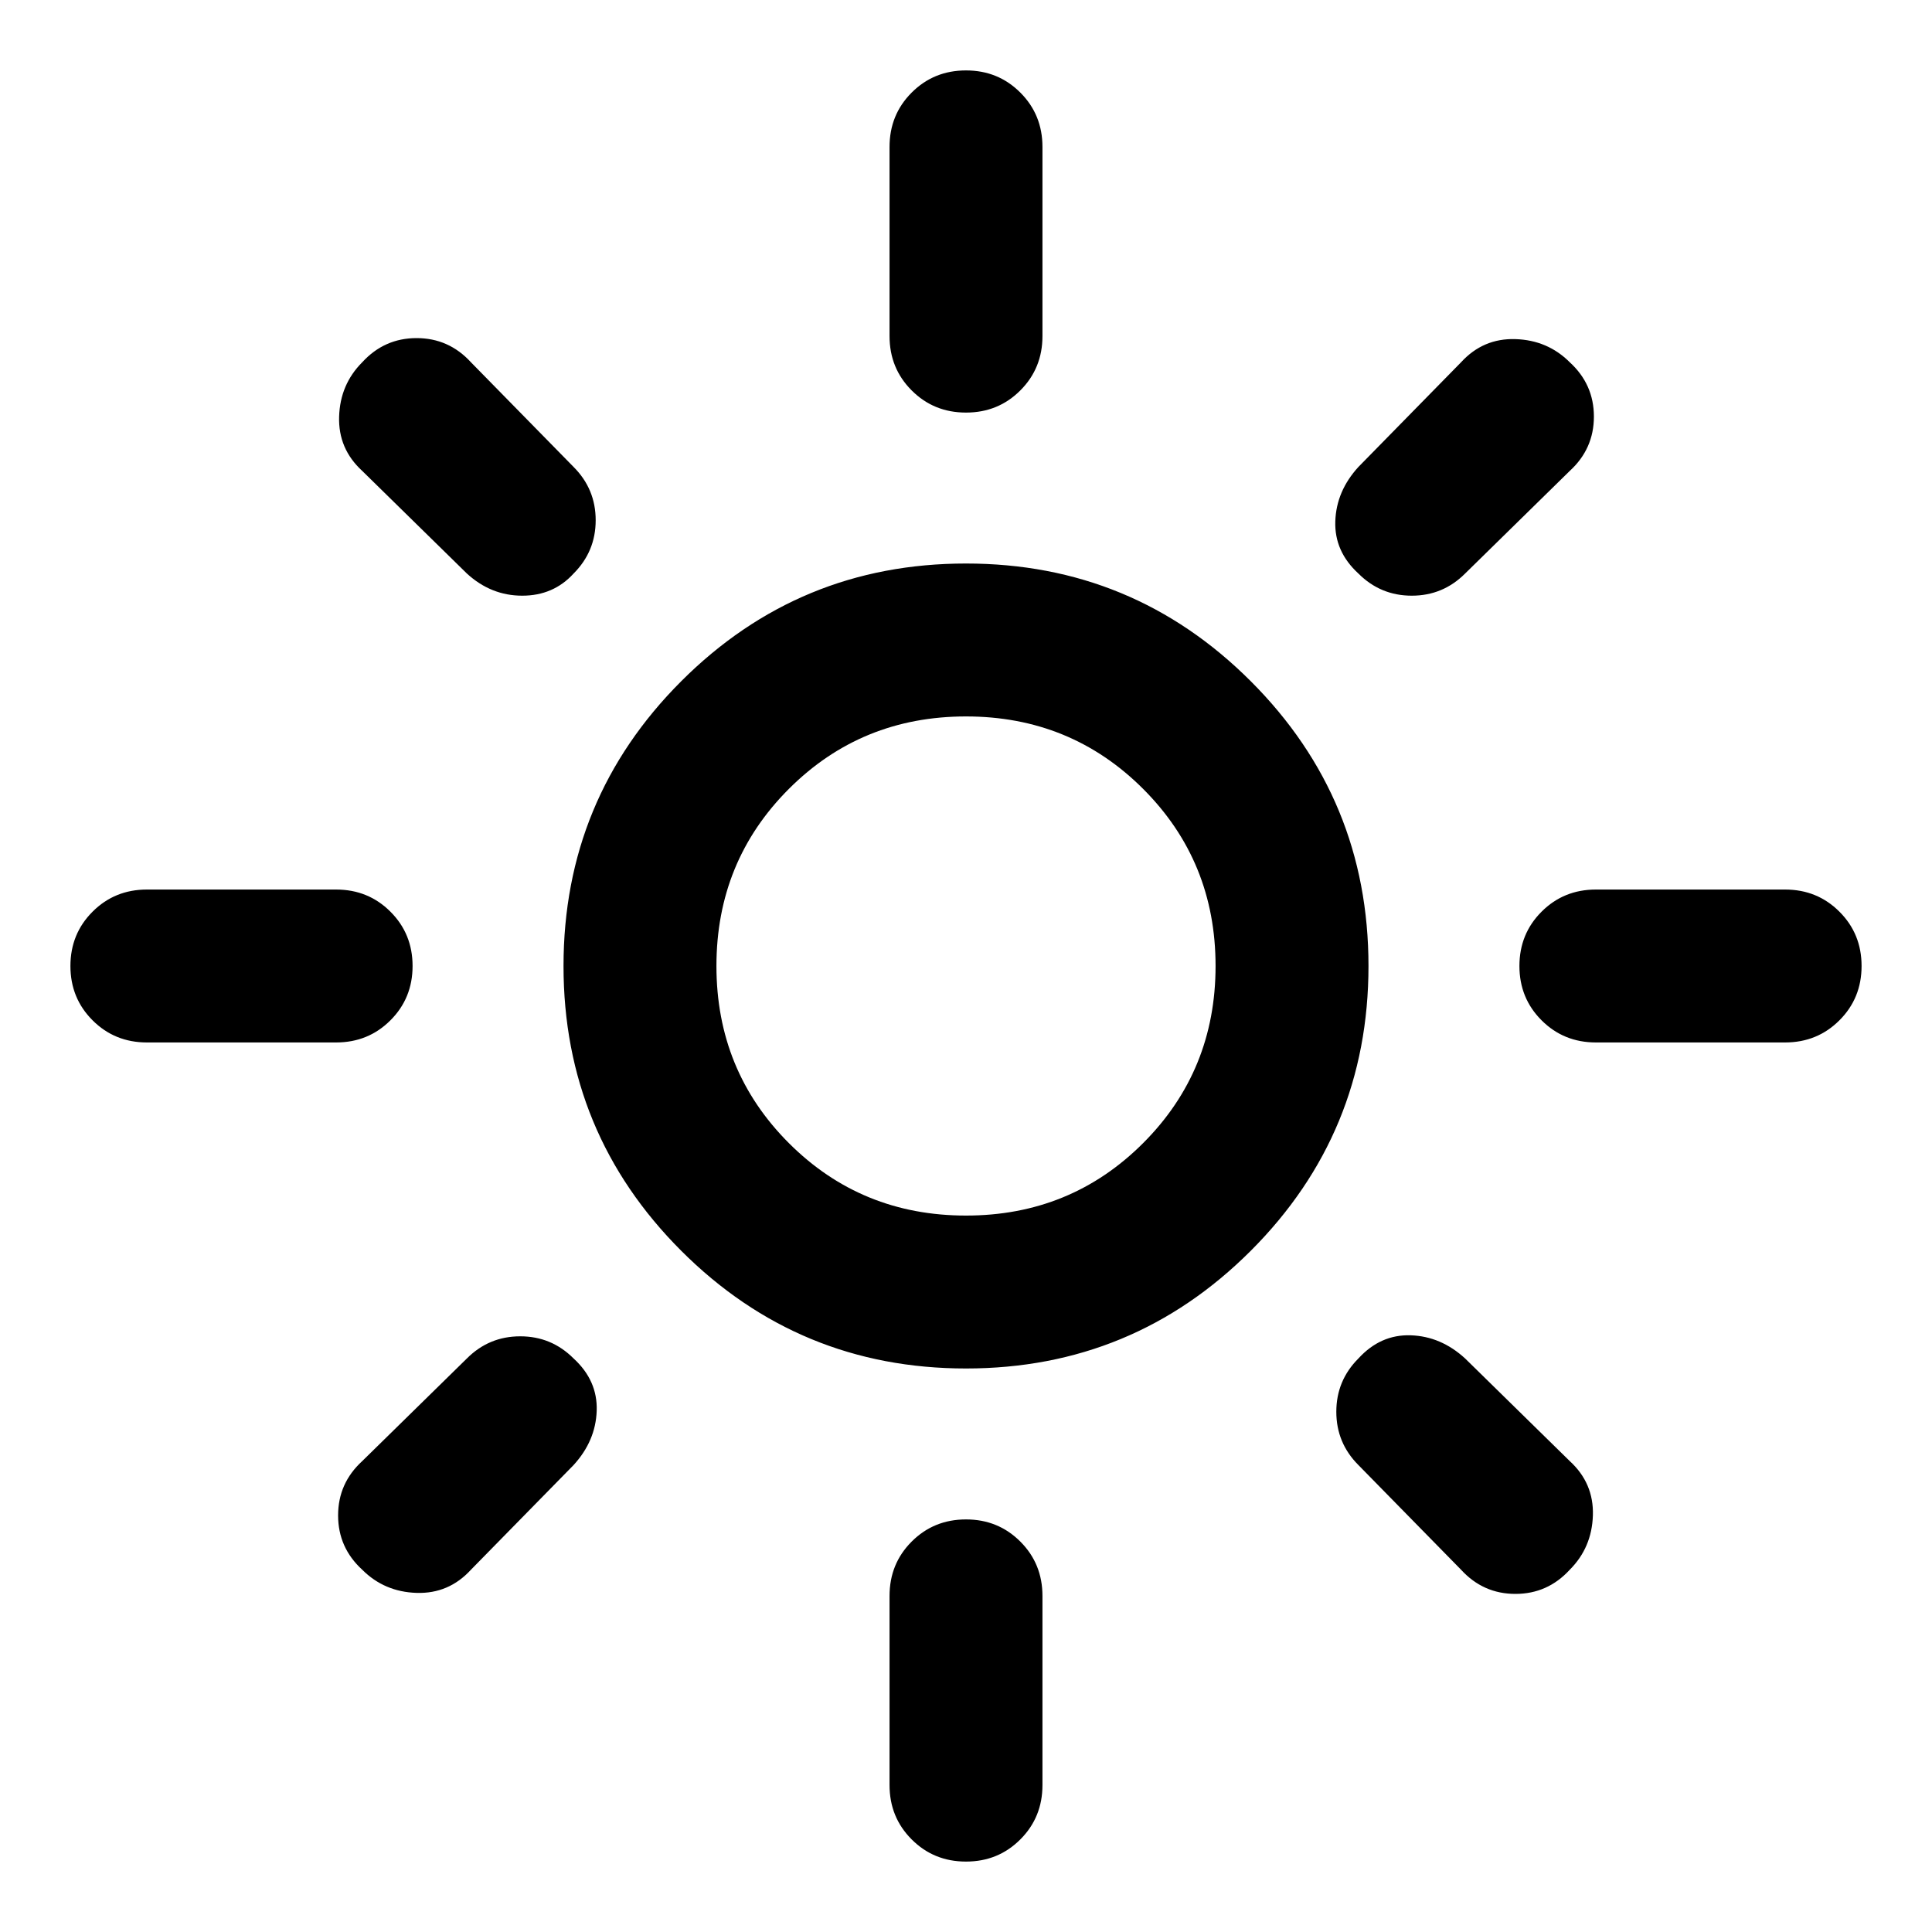
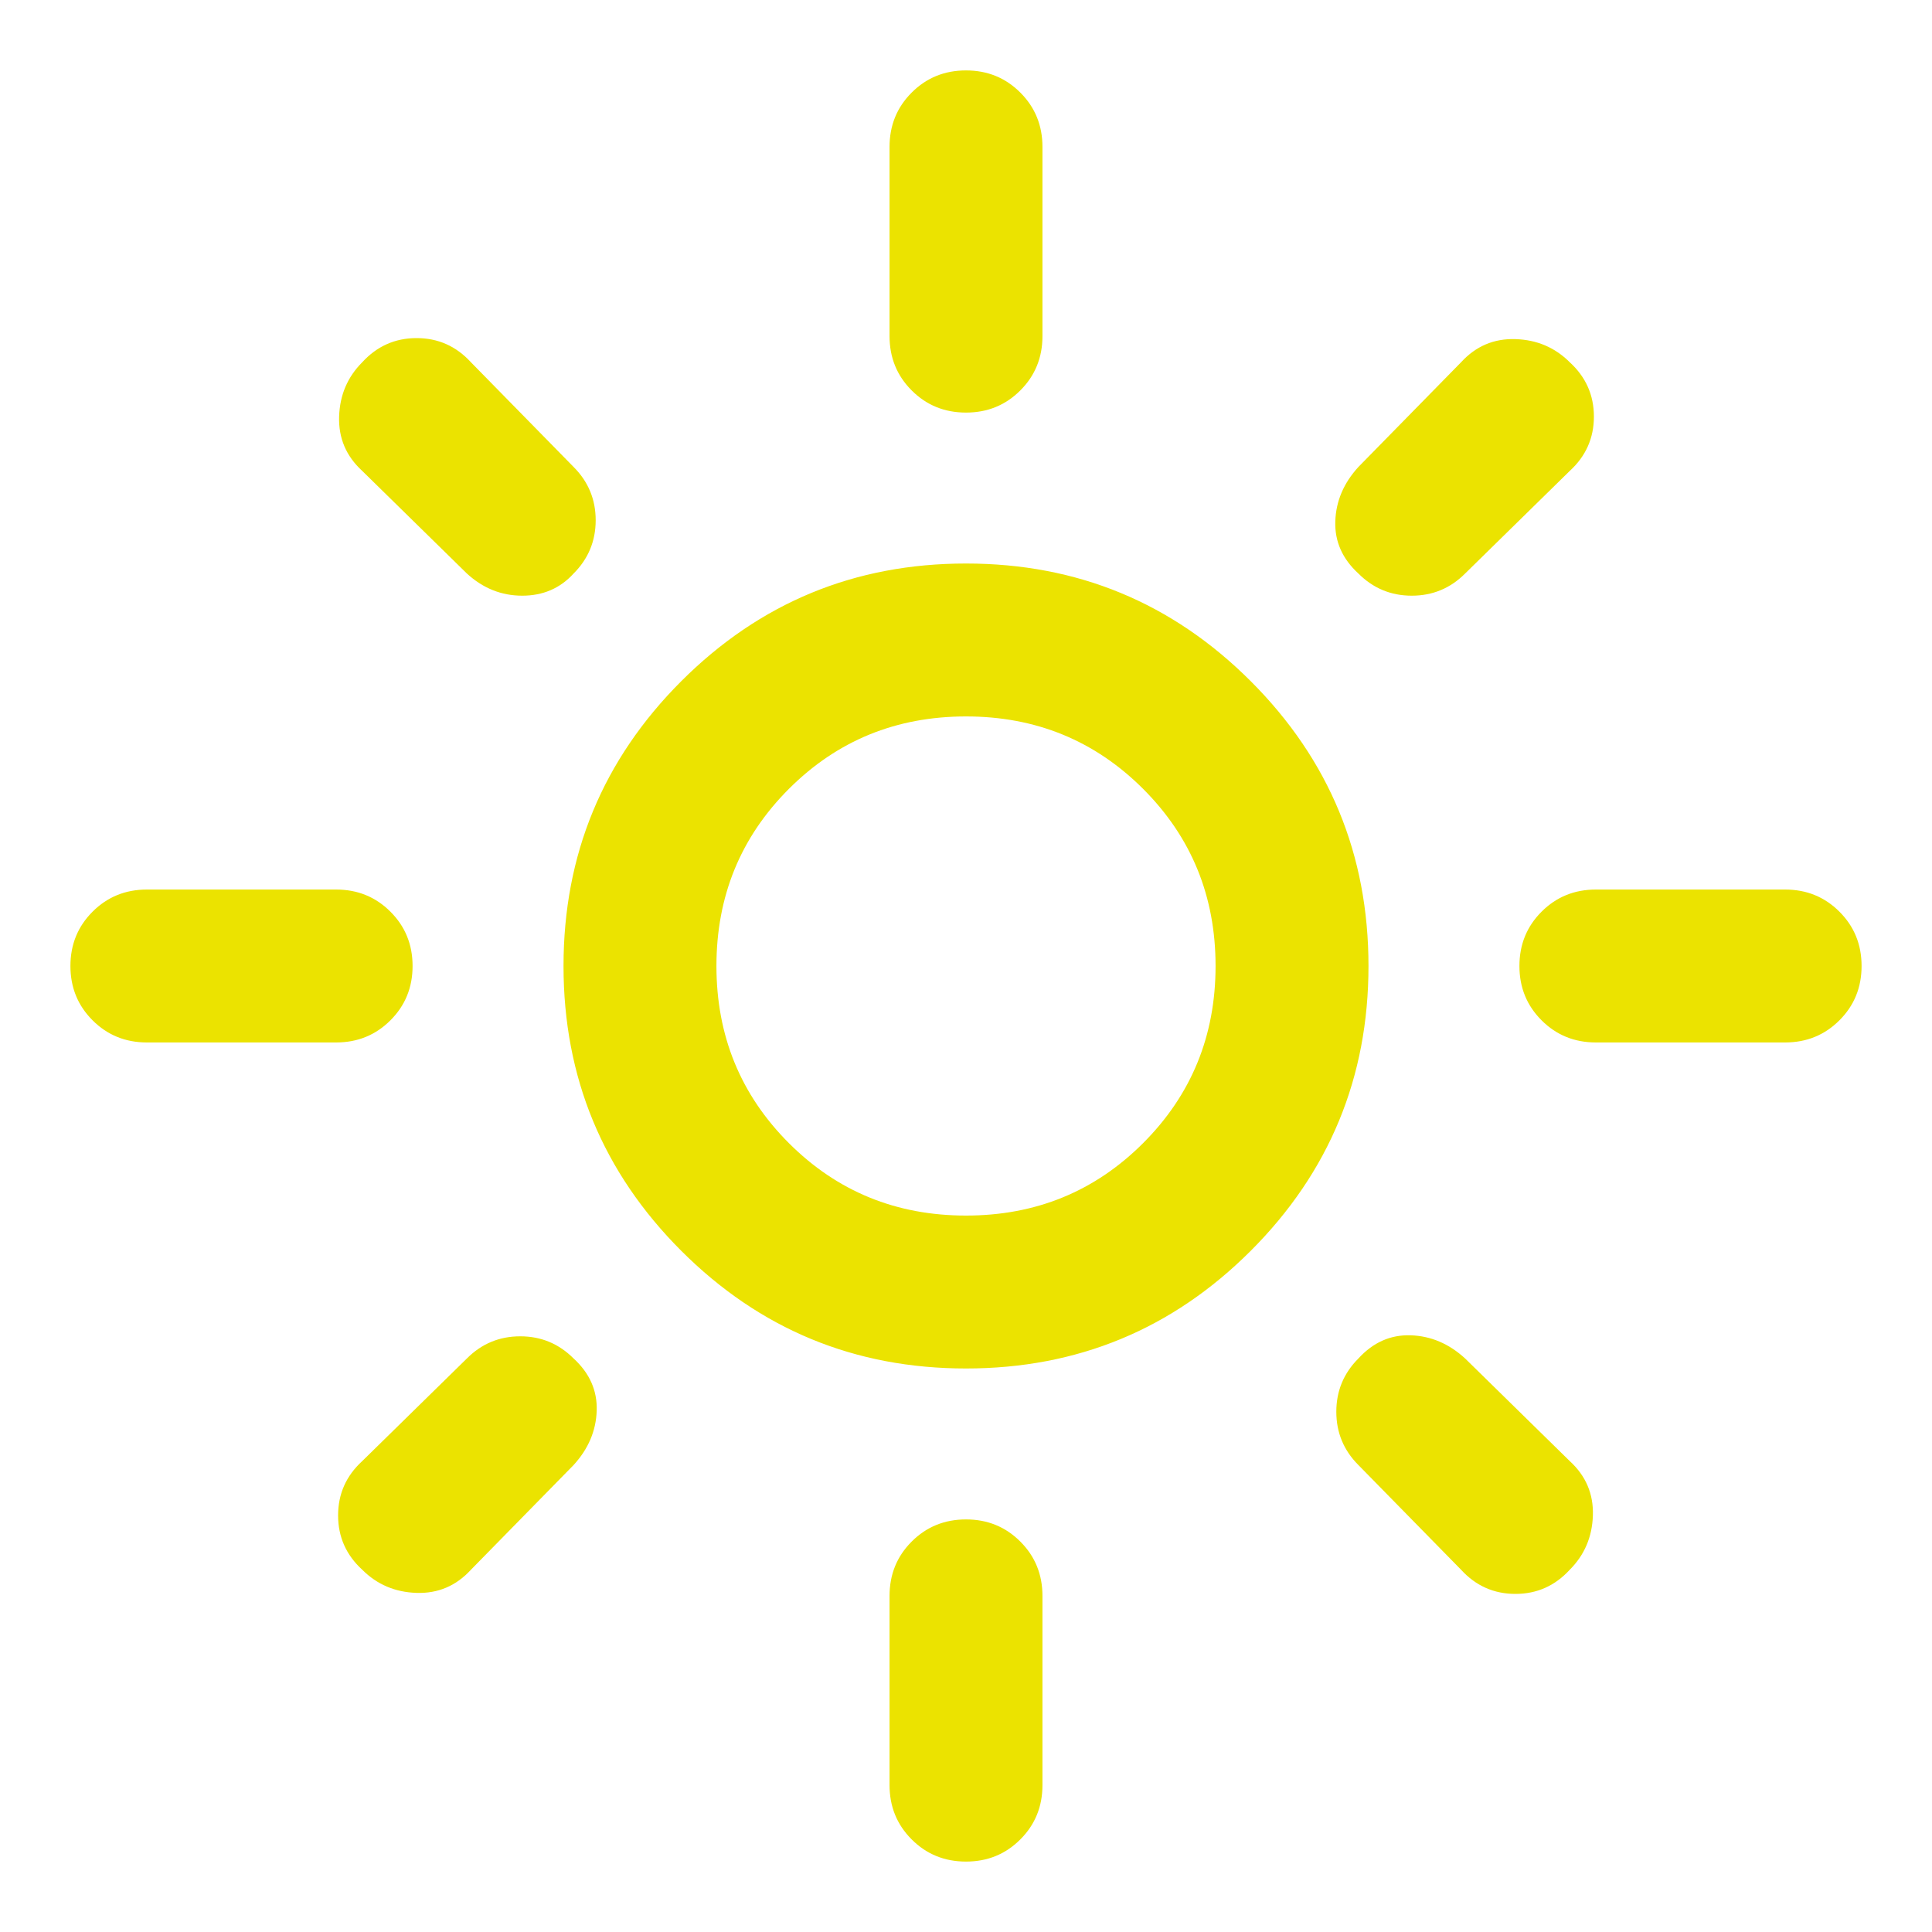
<svg xmlns="http://www.w3.org/2000/svg" height="40" width="40">
-   <path d="M20 25.167q2.167 0 3.667-1.5t1.5-3.667q0-2.167-1.5-3.667T20 14.833q-2.167 0-3.667 1.5T14.833 20q0 2.167 1.5 3.667t3.667 1.5Zm0 3.166q-3.458 0-5.896-2.437-2.437-2.438-2.437-5.896 0-3.458 2.437-5.896 2.438-2.437 5.896-2.437 3.458 0 5.896 2.437 2.437 2.438 2.437 5.896 0 3.458-2.437 5.896-2.438 2.437-5.896 2.437Zm-16.958-6.75q-.667 0-1.125-.458-.459-.458-.459-1.125t.459-1.125q.458-.458 1.125-.458h3.916q.667 0 1.125.458.459.458.459 1.125t-.459 1.125q-.458.458-1.125.458Zm30 0q-.667 0-1.125-.458-.459-.458-.459-1.125t.459-1.125q.458-.458 1.125-.458h3.916q.667 0 1.125.458.459.458.459 1.125t-.459 1.125q-.458.458-1.125.458ZM20 8.542q-.667 0-1.125-.459-.458-.458-.458-1.125V3.042q0-.667.458-1.125.458-.459 1.125-.459t1.125.459q.458.458.458 1.125v3.916q0 .667-.458 1.125-.458.459-1.125.459Zm0 30q-.667 0-1.125-.459-.458-.458-.458-1.125v-3.916q0-.667.458-1.125.458-.459 1.125-.459t1.125.459q.458.458.458 1.125v3.916q0 .667-.458 1.125-.458.459-1.125.459ZM9.667 11.875 7.5 9.75q-.5-.458-.479-1.125.021-.667.479-1.125.458-.5 1.125-.5t1.125.5l2.125 2.167q.458.458.458 1.104 0 .646-.458 1.104-.417.458-1.063.458-.645 0-1.145-.458ZM30.25 32.5l-2.125-2.167q-.458-.458-.458-1.104 0-.646.458-1.104.458-.5 1.083-.479.625.021 1.125.479L32.5 30.25q.5.458.479 1.125-.021.667-.479 1.125-.458.5-1.125.5t-1.125-.5Zm-2.125-20.625q-.5-.458-.479-1.083.021-.625.479-1.125L30.25 7.5q.458-.5 1.125-.479.667.021 1.125.479.5.458.5 1.125t-.5 1.125l-2.167 2.125q-.458.458-1.104.458-.646 0-1.104-.458ZM7.5 32.5q-.5-.458-.5-1.125t.5-1.125l2.167-2.125q.458-.458 1.104-.458.646 0 1.104.458.5.458.479 1.083-.021.625-.479 1.125L9.75 32.5q-.458.5-1.125.479-.667-.021-1.125-.479ZM20 20Z" />
+   <path fill="#EBE300" d="M20 25.167q2.167 0 3.667-1.5t1.5-3.667q0-2.167-1.5-3.667T20 14.833q-2.167 0-3.667 1.5T14.833 20q0 2.167 1.5 3.667t3.667 1.5Zm0 3.166q-3.458 0-5.896-2.437-2.437-2.438-2.437-5.896 0-3.458 2.437-5.896 2.438-2.437 5.896-2.437 3.458 0 5.896 2.437 2.437 2.438 2.437 5.896 0 3.458-2.437 5.896-2.438 2.437-5.896 2.437Zm-16.958-6.75q-.667 0-1.125-.458-.459-.458-.459-1.125t.459-1.125q.458-.458 1.125-.458h3.916q.667 0 1.125.458.459.458.459 1.125t-.459 1.125q-.458.458-1.125.458Zm30 0q-.667 0-1.125-.458-.459-.458-.459-1.125t.459-1.125q.458-.458 1.125-.458h3.916q.667 0 1.125.458.459.458.459 1.125t-.459 1.125q-.458.458-1.125.458ZM20 8.542q-.667 0-1.125-.459-.458-.458-.458-1.125V3.042q0-.667.458-1.125.458-.459 1.125-.459t1.125.459q.458.458.458 1.125v3.916q0 .667-.458 1.125-.458.459-1.125.459Zm0 30q-.667 0-1.125-.459-.458-.458-.458-1.125v-3.916q0-.667.458-1.125.458-.459 1.125-.459t1.125.459q.458.458.458 1.125v3.916q0 .667-.458 1.125-.458.459-1.125.459ZM9.667 11.875 7.5 9.75q-.5-.458-.479-1.125.021-.667.479-1.125.458-.5 1.125-.5t1.125.5l2.125 2.167q.458.458.458 1.104 0 .646-.458 1.104-.417.458-1.063.458-.645 0-1.145-.458ZM30.25 32.5l-2.125-2.167q-.458-.458-.458-1.104 0-.646.458-1.104.458-.5 1.083-.479.625.021 1.125.479L32.5 30.25q.5.458.479 1.125-.021.667-.479 1.125-.458.5-1.125.5t-1.125-.5Zm-2.125-20.625q-.5-.458-.479-1.083.021-.625.479-1.125L30.25 7.5q.458-.5 1.125-.479.667.021 1.125.479.5.458.5 1.125t-.5 1.125l-2.167 2.125q-.458.458-1.104.458-.646 0-1.104-.458ZM7.5 32.5q-.5-.458-.5-1.125t.5-1.125l2.167-2.125q.458-.458 1.104-.458.646 0 1.104.458.5.458.479 1.083-.021.625-.479 1.125L9.75 32.5q-.458.5-1.125.479-.667-.021-1.125-.479ZM20 20Z" />
</svg>
